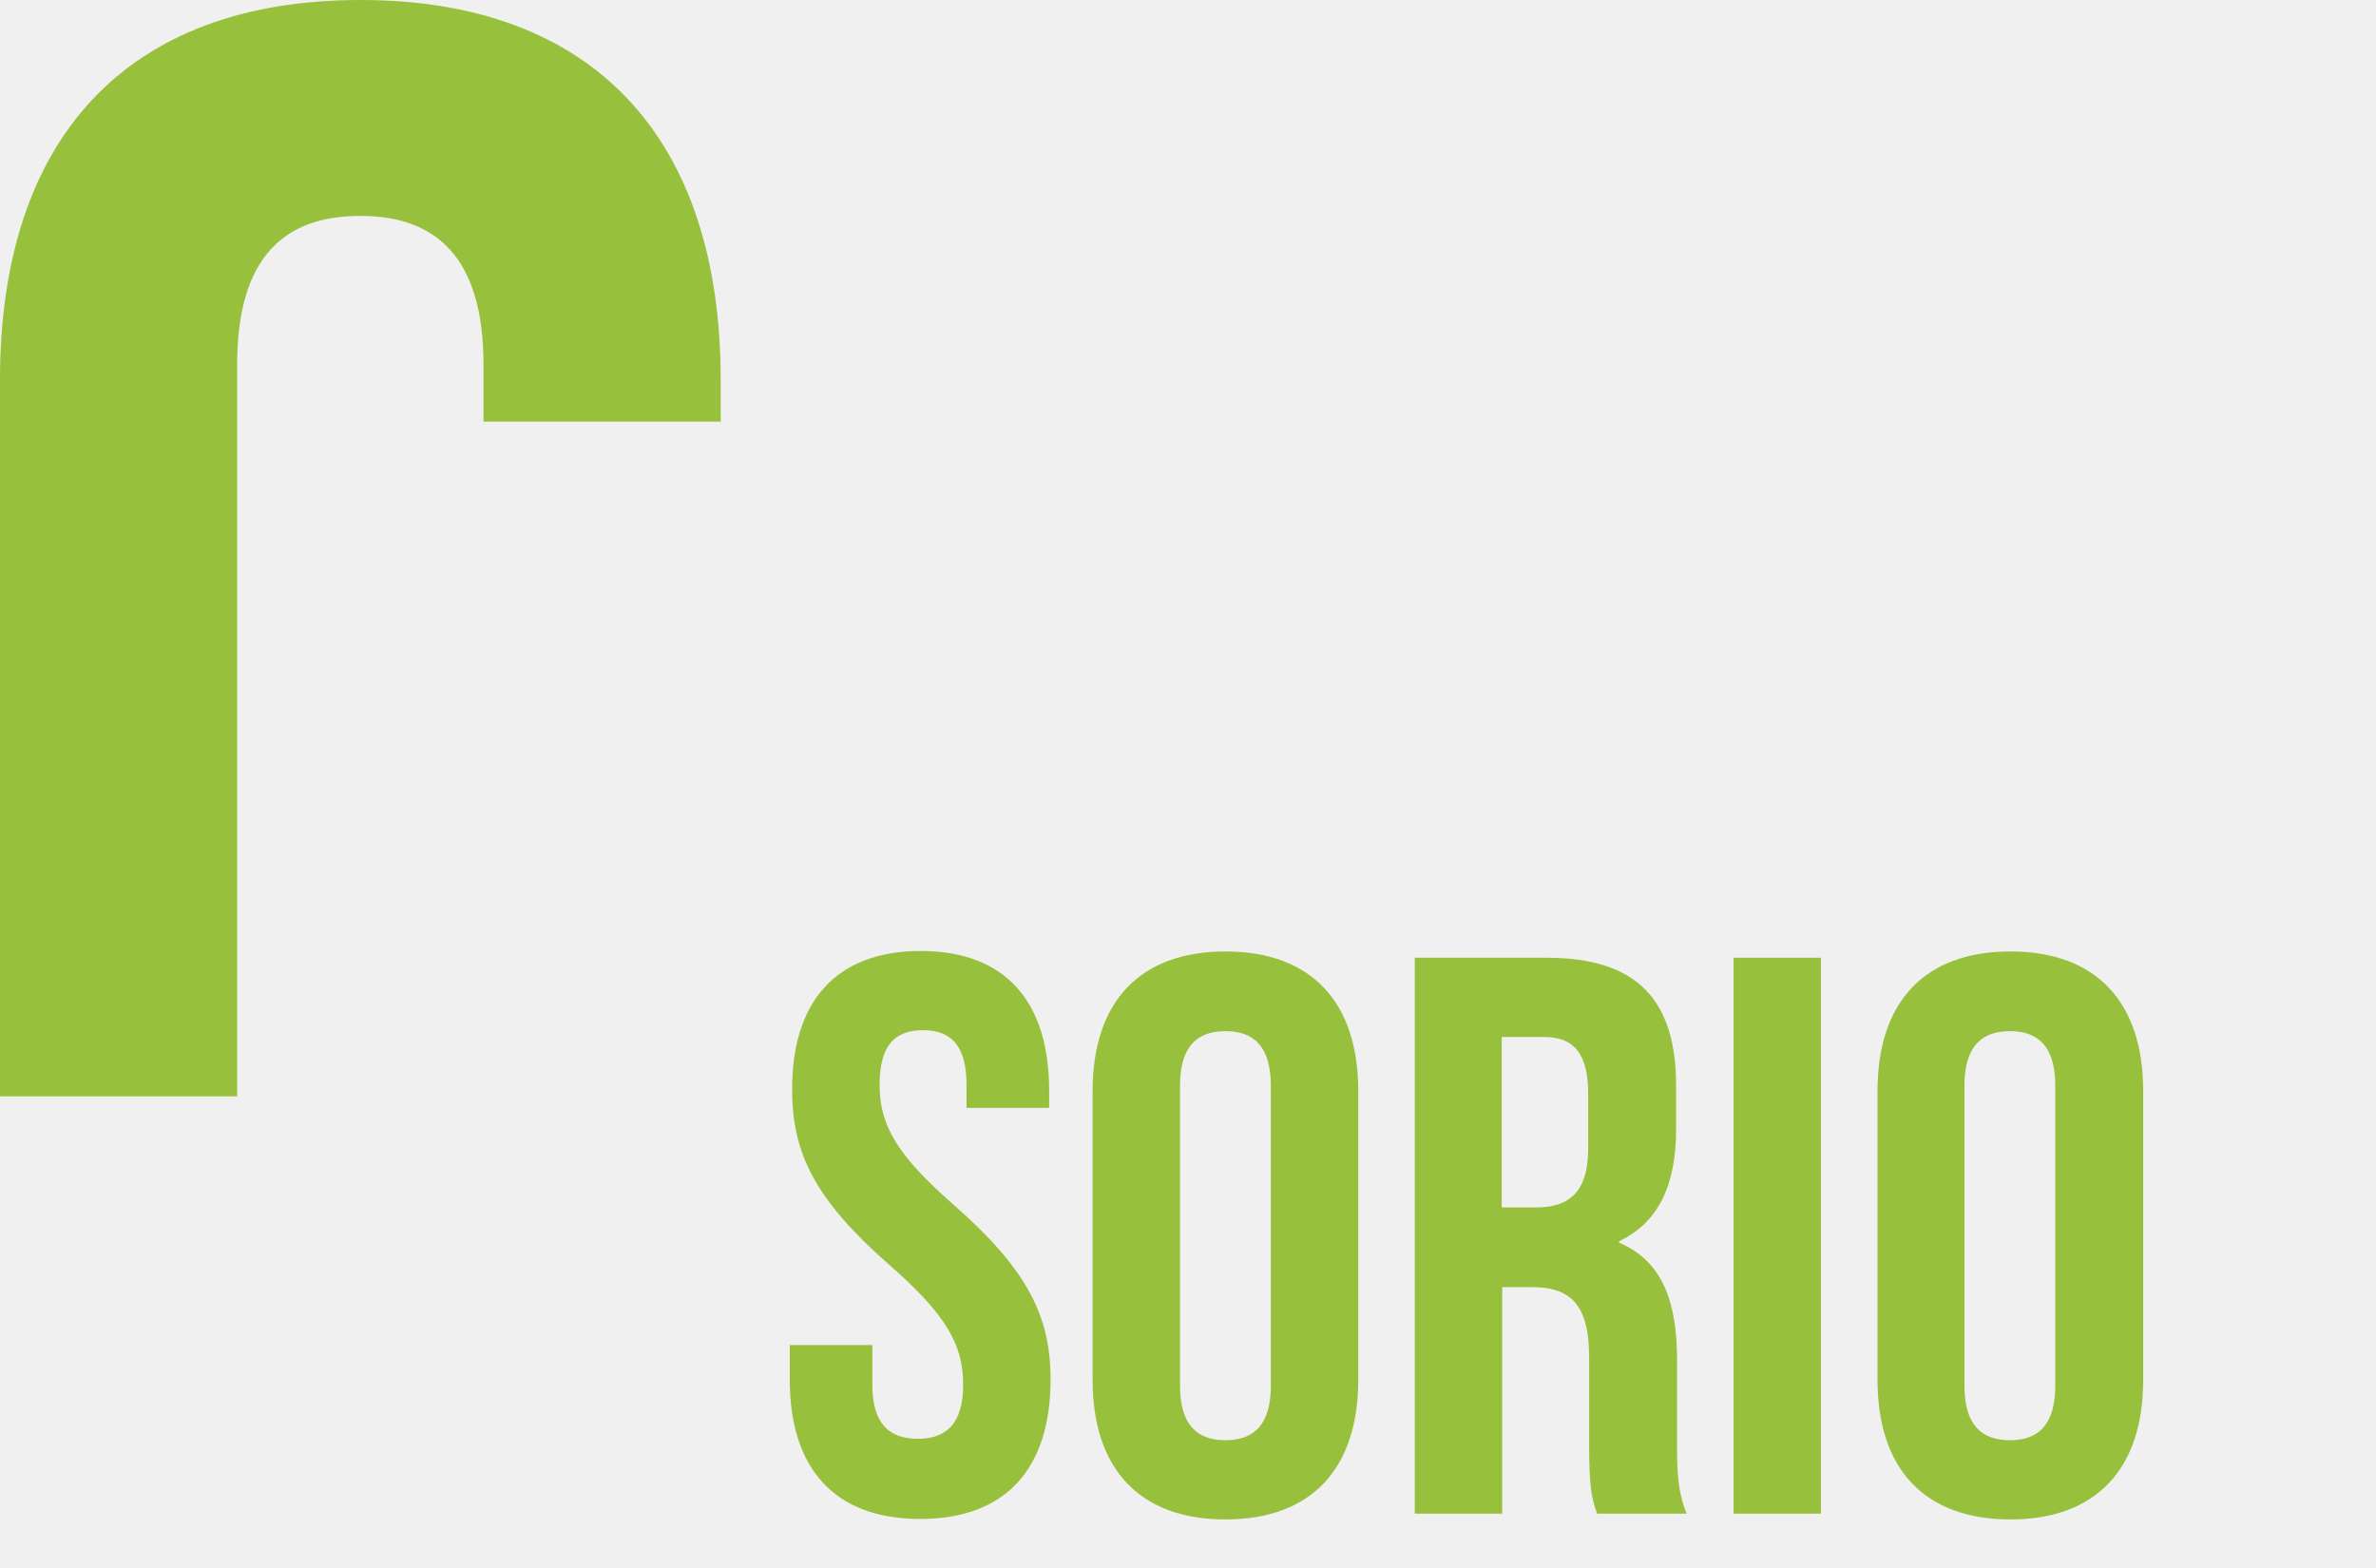
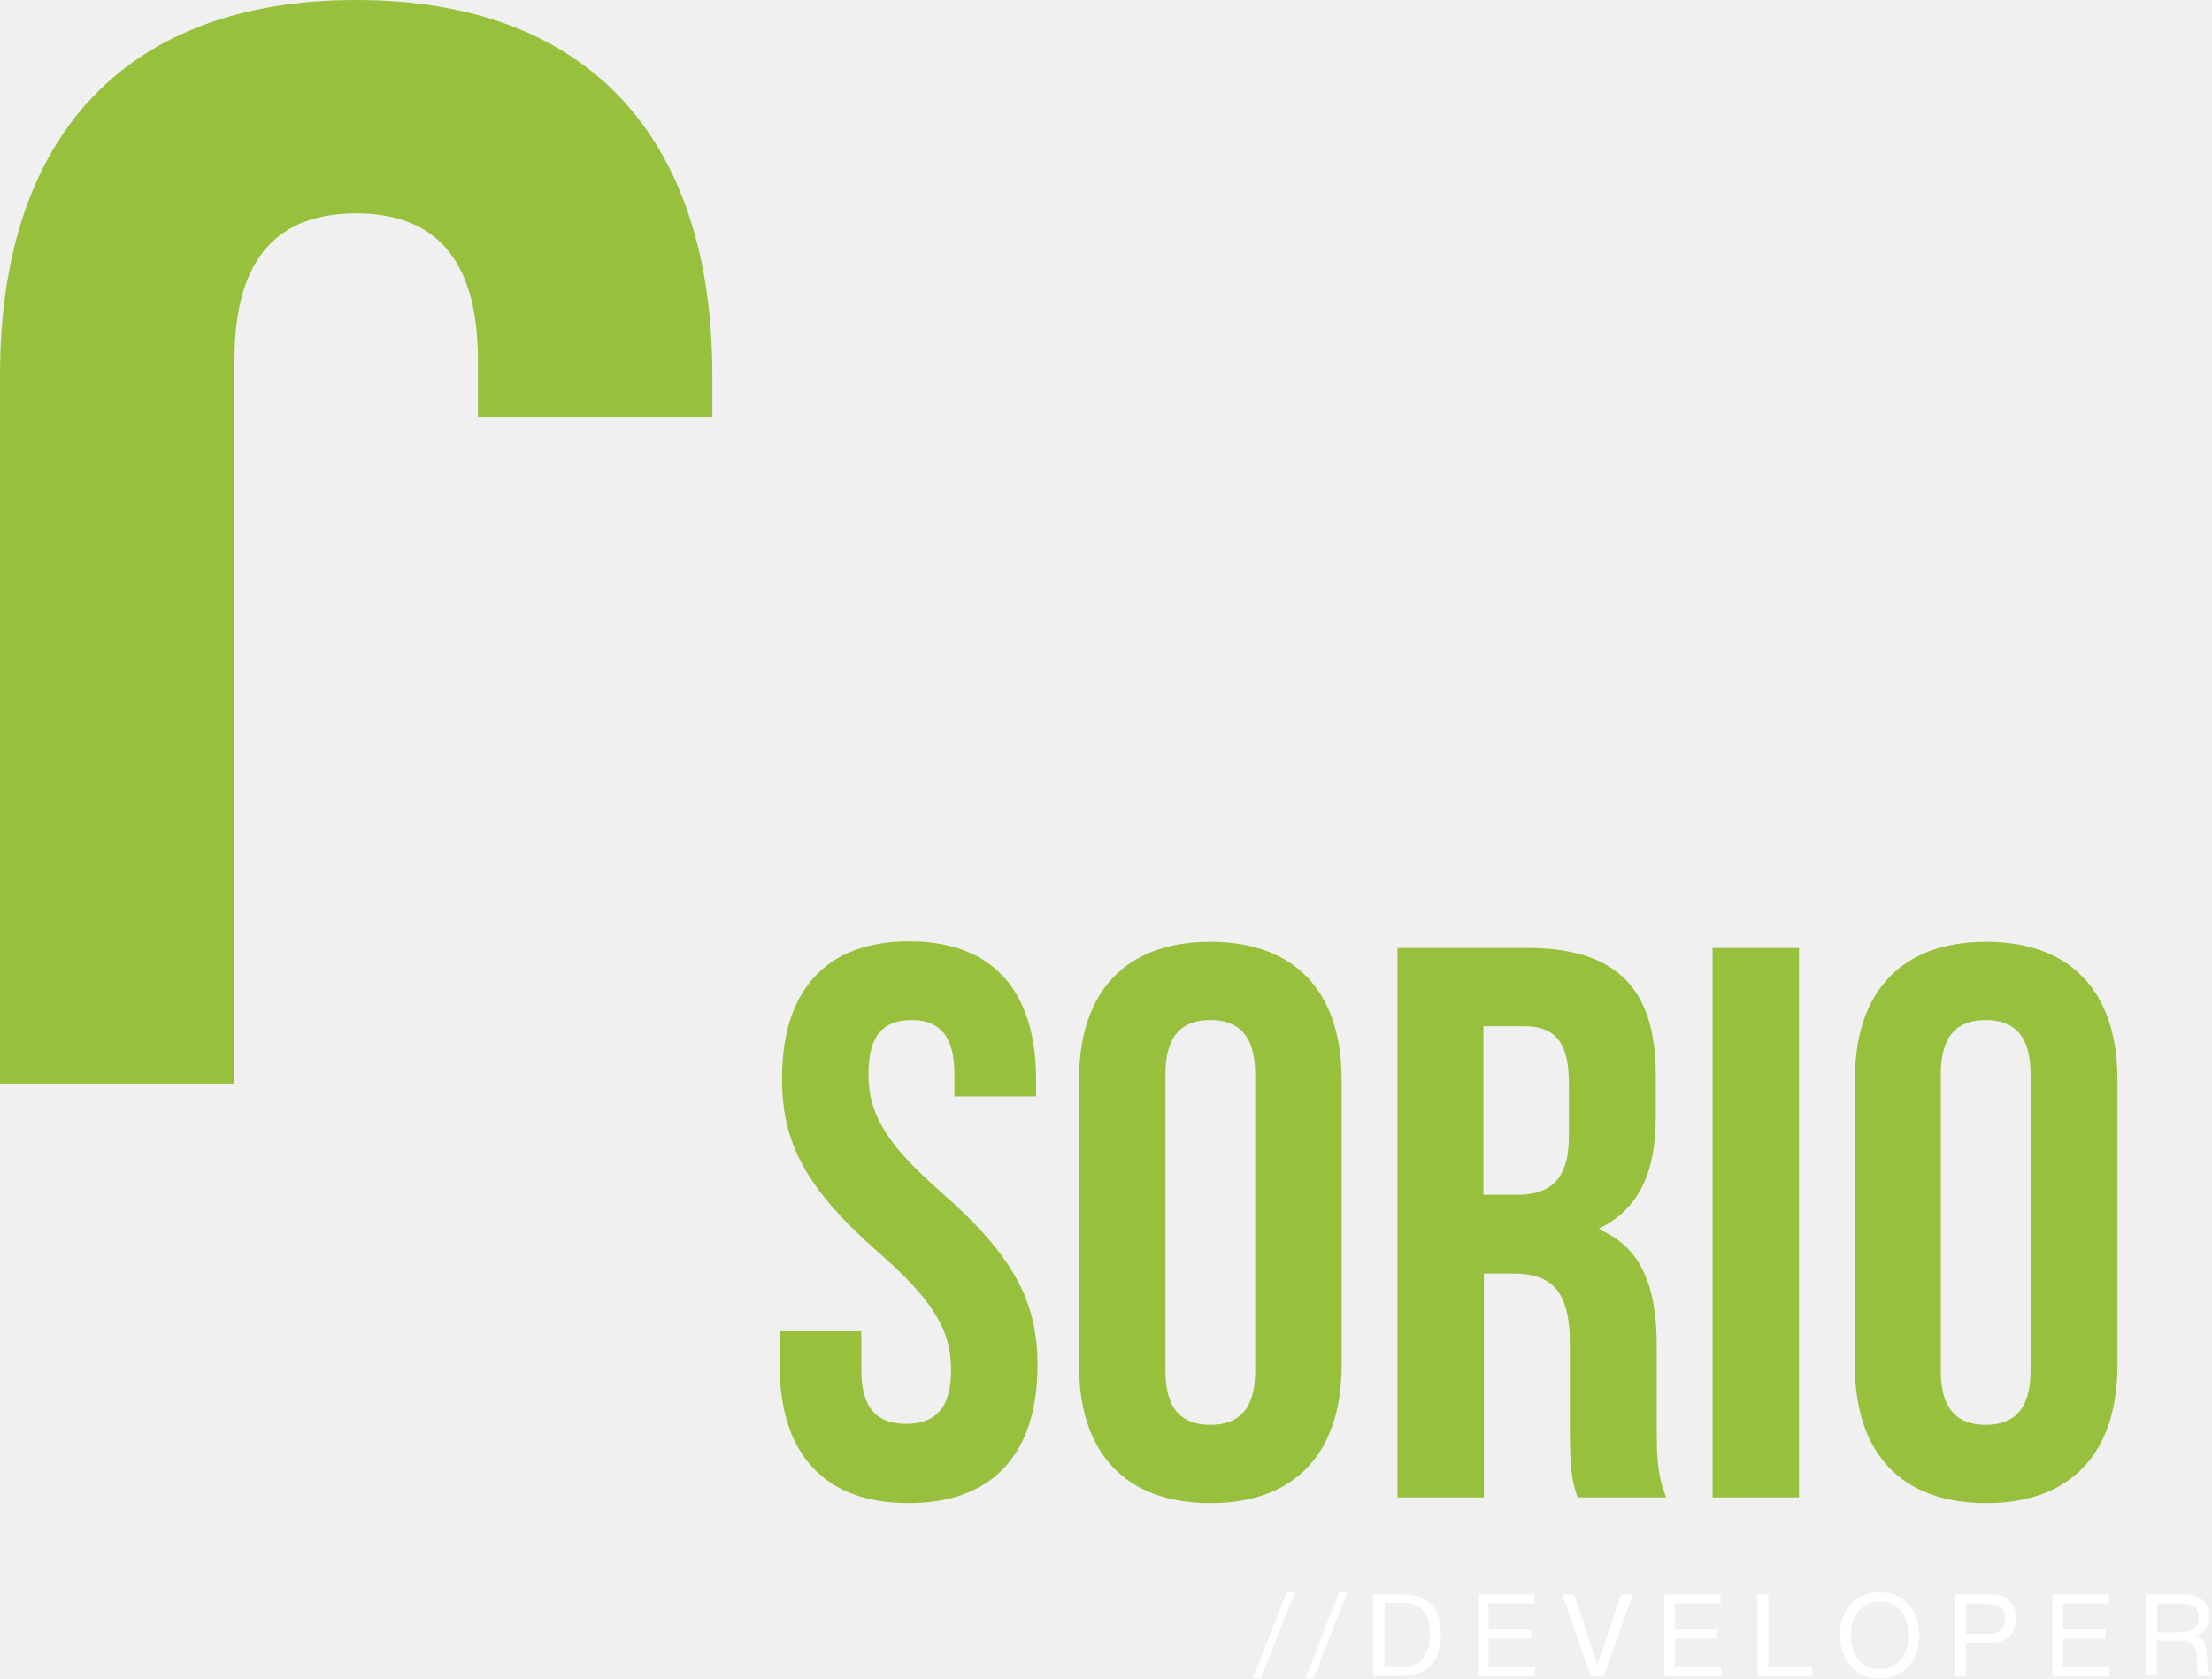
- <svg xmlns="http://www.w3.org/2000/svg" version="1.1" id="Capa_1" x="0px" y="0px" viewBox="0 0 491.9 324.6" style="enable-background:new 0 0 491.9 324.6;" xml:space="preserve">
+ <svg xmlns="http://www.w3.org/2000/svg" version="1.1" id="Capa_1" x="0px" y="0px" viewBox="0 0 463.3 351.6" style="enable-background:new 0 0 463.3 351.6;" xml:space="preserve">
  <style type="text/css">
	.st0{fill:#050507;}
	.st1{fill:#333A53;}
	.st2{fill:#FFFFFF;}
	.st3{fill:#97C03D;}
	.st4{fill:#97C03D;stroke:#97C03D;stroke-width:2;stroke-miterlimit:10;}
	.st5{fill:none;stroke:#FFFFFF;stroke-width:2;stroke-miterlimit:10;}
	.st6{fill:none;stroke:#FFFFFF;stroke-width:5;stroke-miterlimit:10;}
	.st7{fill:none;stroke:#97C03D;stroke-width:2;stroke-miterlimit:10;}
</style>
  <g>
-     <path class="st3" d="M49.1,227V75.5c0-22.3,9.8-30.8,25.5-30.8c15.6,0,25.5,8.5,25.5,30.8v11.8h49.1v-8.7c0-50-26.3-78.6-74.6-78.6   C26.3,0,0,28.6,0,78.6V227H49.1z" />
-     <path class="st3" d="M190.6,196.9c17.6,0,26.6,10.5,26.6,28.9v3.6h-17.1v-4.8c0-8.2-3.3-11.3-9-11.3c-5.8,0-9,3.1-9,11.3   c0,8.4,3.6,14.6,15.5,25c15.1,13.3,19.9,22.9,19.9,36c0,18.4-9.2,28.9-27,28.9c-17.8,0-27-10.5-27-28.9v-7.1h17.1v8.2   c0,8.2,3.6,11.2,9.4,11.2s9.4-3,9.4-11.2c0-8.4-3.6-14.6-15.5-25c-15.1-13.3-19.9-22.9-19.9-36C163.9,207.5,173,196.9,190.6,196.9z   " />
-     <path class="st3" d="M226.2,225.9c0-18.4,9.7-28.9,27.5-28.9c17.8,0,27.5,10.5,27.5,28.9v59.8c0,18.4-9.7,28.9-27.5,28.9   c-17.8,0-27.5-10.5-27.5-28.9V225.9z M244.3,286.9c0,8.2,3.6,11.3,9.4,11.3s9.4-3.1,9.4-11.3v-62.1c0-8.2-3.6-11.3-9.4-11.3   s-9.4,3.1-9.4,11.3V286.9z" />
-     <path class="st3" d="M330.6,313.3c-1-3-1.6-4.8-1.6-14.1v-18.1c0-10.7-3.6-14.6-11.8-14.6h-6.2v46.9h-18.1V198.3h27.3   c18.7,0,26.8,8.7,26.8,26.5v9c0,11.8-3.8,19.4-11.8,23.2v0.3c9,3.8,12,12.3,12,24.3v17.8c0,5.6,0.2,9.7,2,14H330.6z M310.9,214.7   V250h7.1c6.7,0,10.8-3,10.8-12.2v-11.3c0-8.2-2.8-11.8-9.2-11.8H310.9z" />
-     <path class="st3" d="M358.9,198.3H377v115.1h-18.1V198.3z" />
-     <path class="st3" d="M388.7,225.9c0-18.4,9.7-28.9,27.5-28.9s27.5,10.5,27.5,28.9v59.8c0,18.4-9.7,28.9-27.5,28.9   s-27.5-10.5-27.5-28.9V225.9z M406.7,286.9c0,8.2,3.6,11.3,9.4,11.3c5.8,0,9.4-3.1,9.4-11.3v-62.1c0-8.2-3.6-11.3-9.4-11.3   c-5.8,0-9.4,3.1-9.4,11.3V286.9z" />
+     <g>
+       <path class="st2" d="M271.2,333.6l-7.1,18h-1.7l7.1-18H271.2z" />
+       <path class="st2" d="M282.2,333.6l-7.1,18h-1.7l7.1-18H282.2z" />
+       <path class="st2" d="M293.6,334c2.6,0,4.7,0.7,6.1,2s2.1,3.4,2.1,6.2c0,1.4-0.2,2.7-0.5,3.8c-0.3,1.1-0.8,2.1-1.5,2.8    c-0.7,0.8-1.5,1.3-2.6,1.7s-2.3,0.6-3.7,0.6h-5.9V334H293.6z M293.8,349.3c0.3,0,0.6,0,1-0.1c0.4,0,0.8-0.1,1.2-0.3    c0.4-0.2,0.9-0.4,1.3-0.7c0.4-0.3,0.8-0.7,1.1-1.2c0.3-0.5,0.6-1.1,0.8-1.9c0.2-0.7,0.3-1.7,0.3-2.7c0-1-0.1-1.9-0.3-2.8    c-0.2-0.8-0.5-1.5-1-2.1s-1-1-1.8-1.3c-0.7-0.3-1.6-0.4-2.7-0.4H290v13.3H293.8z" />
+       <path class="st2" d="M321.4,334v1.9h-9.6v5.5h8.9v1.9h-8.9v6h9.7v1.9h-11.9V334H321.4z" />
+       <path class="st2" d="M333.2,351.2l-6-17.2h2.5l4.9,14.9h0l5-14.9h2.4l-6.1,17.2H333.2z" />
+       <path class="st2" d="M360.4,334v1.9h-9.6v5.5h8.9v1.9h-8.9v6h9.7v1.9h-11.9V334H360.4z" />
+       <path class="st2" d="M370.4,334v15.3h9.1v1.9h-11.4V334H370.4z" />
+       <path class="st2" d="M385.9,339.2c0.3-1.1,0.9-2,1.6-2.9c0.7-0.8,1.5-1.5,2.6-2c1-0.5,2.2-0.7,3.6-0.7c1.4,0,2.6,0.2,3.6,0.7    c1,0.5,1.9,1.2,2.6,2c0.7,0.8,1.2,1.8,1.6,2.9c0.3,1.1,0.5,2.2,0.5,3.4c0,1.2-0.2,2.3-0.5,3.4c-0.3,1.1-0.9,2-1.6,2.9    c-0.7,0.8-1.5,1.5-2.6,2c-1,0.5-2.2,0.7-3.6,0.7c-1.4,0-2.6-0.2-3.6-0.7s-1.9-1.2-2.6-2c-0.7-0.8-1.2-1.8-1.6-2.9    c-0.3-1.1-0.5-2.2-0.5-3.4C385.4,341.4,385.5,340.3,385.9,339.2z M388,345.2c0.2,0.8,0.6,1.6,1.1,2.3c0.5,0.7,1.1,1.2,1.9,1.6    c0.8,0.4,1.7,0.6,2.7,0.6c1,0,1.9-0.2,2.7-0.6c0.8-0.4,1.4-1,1.9-1.6c0.5-0.7,0.8-1.4,1.1-2.3c0.2-0.8,0.3-1.7,0.3-2.6    c0-0.9-0.1-1.7-0.3-2.6c-0.2-0.8-0.6-1.6-1.1-2.3c-0.5-0.7-1.1-1.2-1.9-1.6c-0.8-0.4-1.7-0.6-2.7-0.6c-1,0-1.9,0.2-2.7,0.6    c-0.8,0.4-1.4,1-1.9,1.6c-0.5,0.7-0.8,1.4-1.1,2.3c-0.2,0.8-0.3,1.7-0.3,2.6C387.6,343.5,387.8,344.3,388,345.2z" />
+       <path class="st2" d="M417,334c1.7,0,3,0.4,3.9,1.3c0.9,0.9,1.3,2.1,1.3,3.7c0,1.6-0.4,2.9-1.3,3.8c-0.9,0.9-2.2,1.3-3.9,1.3h-5.3    v7h-2.3V334H417z M416.2,342.3c1.3,0,2.3-0.2,2.9-0.8c0.6-0.5,0.9-1.3,0.9-2.4c0-1-0.3-1.8-0.9-2.3c-0.6-0.5-1.6-0.8-2.9-0.8h-4.5    v6.3H416.2z" />
+       <path class="st2" d="M441.7,334v1.9h-9.6v5.5h8.9v1.9h-8.9v6h9.7v1.9h-11.9V334H441.7z" />
+       <path class="st2" d="M457.5,334c1.6,0,2.9,0.4,3.8,1.2c0.9,0.8,1.4,1.9,1.4,3.3c0,1-0.2,2-0.7,2.7c-0.5,0.8-1.2,1.3-2.3,1.6v0    c0.5,0.1,0.9,0.3,1.2,0.5c0.3,0.2,0.6,0.5,0.7,0.8c0.2,0.3,0.3,0.7,0.4,1c0.1,0.4,0.2,0.8,0.2,1.2c0,0.4,0.1,0.8,0.1,1.3    c0,0.4,0.1,0.9,0.1,1.3c0.1,0.4,0.2,0.8,0.3,1.2c0.1,0.4,0.3,0.7,0.5,1h-2.6c-0.2-0.2-0.3-0.4-0.3-0.7c-0.1-0.3-0.1-0.6-0.1-1    c0-0.4,0-0.8,0-1.2c0-0.4-0.1-0.9-0.1-1.3c-0.1-0.4-0.1-0.8-0.2-1.2c-0.1-0.4-0.2-0.7-0.5-1c-0.2-0.3-0.5-0.5-0.8-0.7    c-0.3-0.2-0.8-0.3-1.3-0.3h-5.6v7.3h-2.3V334H457.5z M458,341.8c0.5-0.1,0.9-0.2,1.3-0.5c0.4-0.2,0.7-0.5,0.9-0.9    c0.2-0.4,0.3-0.9,0.3-1.5c0-0.9-0.2-1.6-0.7-2.1c-0.5-0.5-1.3-0.8-2.3-0.8h-5.7v6h4.8C457,341.9,457.5,341.9,458,341.8z" />
+     </g>
+     <g>
+       <path class="st3" d="M190.4,197.2c17.6,0,26.6,10.5,26.6,28.9v3.6h-17.1V225c0-8.2-3.3-11.3-9-11.3c-5.8,0-9,3.1-9,11.3    c0,8.4,3.6,14.6,15.5,25c15.1,13.3,19.9,22.9,19.9,36c0,18.4-9.2,28.9-27,28.9c-17.8,0-27-10.5-27-28.9v-7.1h17.1v8.2    c0,8.2,3.6,11.2,9.4,11.2s9.4-3,9.4-11.2c0-8.4-3.6-14.6-15.5-25c-15.1-13.3-19.9-22.9-19.9-36    C163.7,207.8,172.8,197.2,190.4,197.2z" />
+       <path class="st3" d="M226,226.2c0-18.4,9.7-28.9,27.5-28.9c17.8,0,27.5,10.5,27.5,28.9V286c0,18.4-9.7,28.9-27.5,28.9    c-17.8,0-27.5-10.5-27.5-28.9V226.2z M244.1,287.2c0,8.2,3.6,11.3,9.4,11.3s9.4-3.1,9.4-11.3V225c0-8.2-3.6-11.3-9.4-11.3    s-9.4,3.1-9.4,11.3V287.2z" />
+       <path class="st3" d="M330.4,313.6c-1-3-1.6-4.8-1.6-14.1v-18.1c0-10.7-3.6-14.6-11.8-14.6h-6.2v46.9h-18.1V198.6h27.3    c18.7,0,26.8,8.7,26.8,26.5v9c0,11.8-3.8,19.4-11.8,23.2v0.3c9,3.8,12,12.3,12,24.3v17.8c0,5.6,0.2,9.7,2,14H330.4z M310.7,215    v35.3h7.1c6.7,0,10.8-3,10.8-12.2v-11.3c0-8.2-2.8-11.8-9.2-11.8H310.7z" />
+       <path class="st3" d="M358.7,198.6h18.1v115.1h-18.1V198.6z" />
+       <path class="st3" d="M388.5,226.2c0-18.4,9.7-28.9,27.5-28.9s27.5,10.5,27.5,28.9V286c0,18.4-9.7,28.9-27.5,28.9    s-27.5-10.5-27.5-28.9V226.2z M406.5,287.2c0,8.2,3.6,11.3,9.4,11.3c5.8,0,9.4-3.1,9.4-11.3V225c0-8.2-3.6-11.3-9.4-11.3    c-5.8,0-9.4,3.1-9.4,11.3V287.2z" />
+     </g>
+     <g>
+       <path class="st3" d="M49.1,227V75.5c0-22.3,9.8-30.8,25.5-30.8c15.6,0,25.5,8.5,25.5,30.8v11.8h49.1v-8.7    c0-50-26.3-78.6-74.6-78.6C26.3,0,0,28.6,0,78.6V227H49.1z" />
+     </g>
  </g>
</svg>
